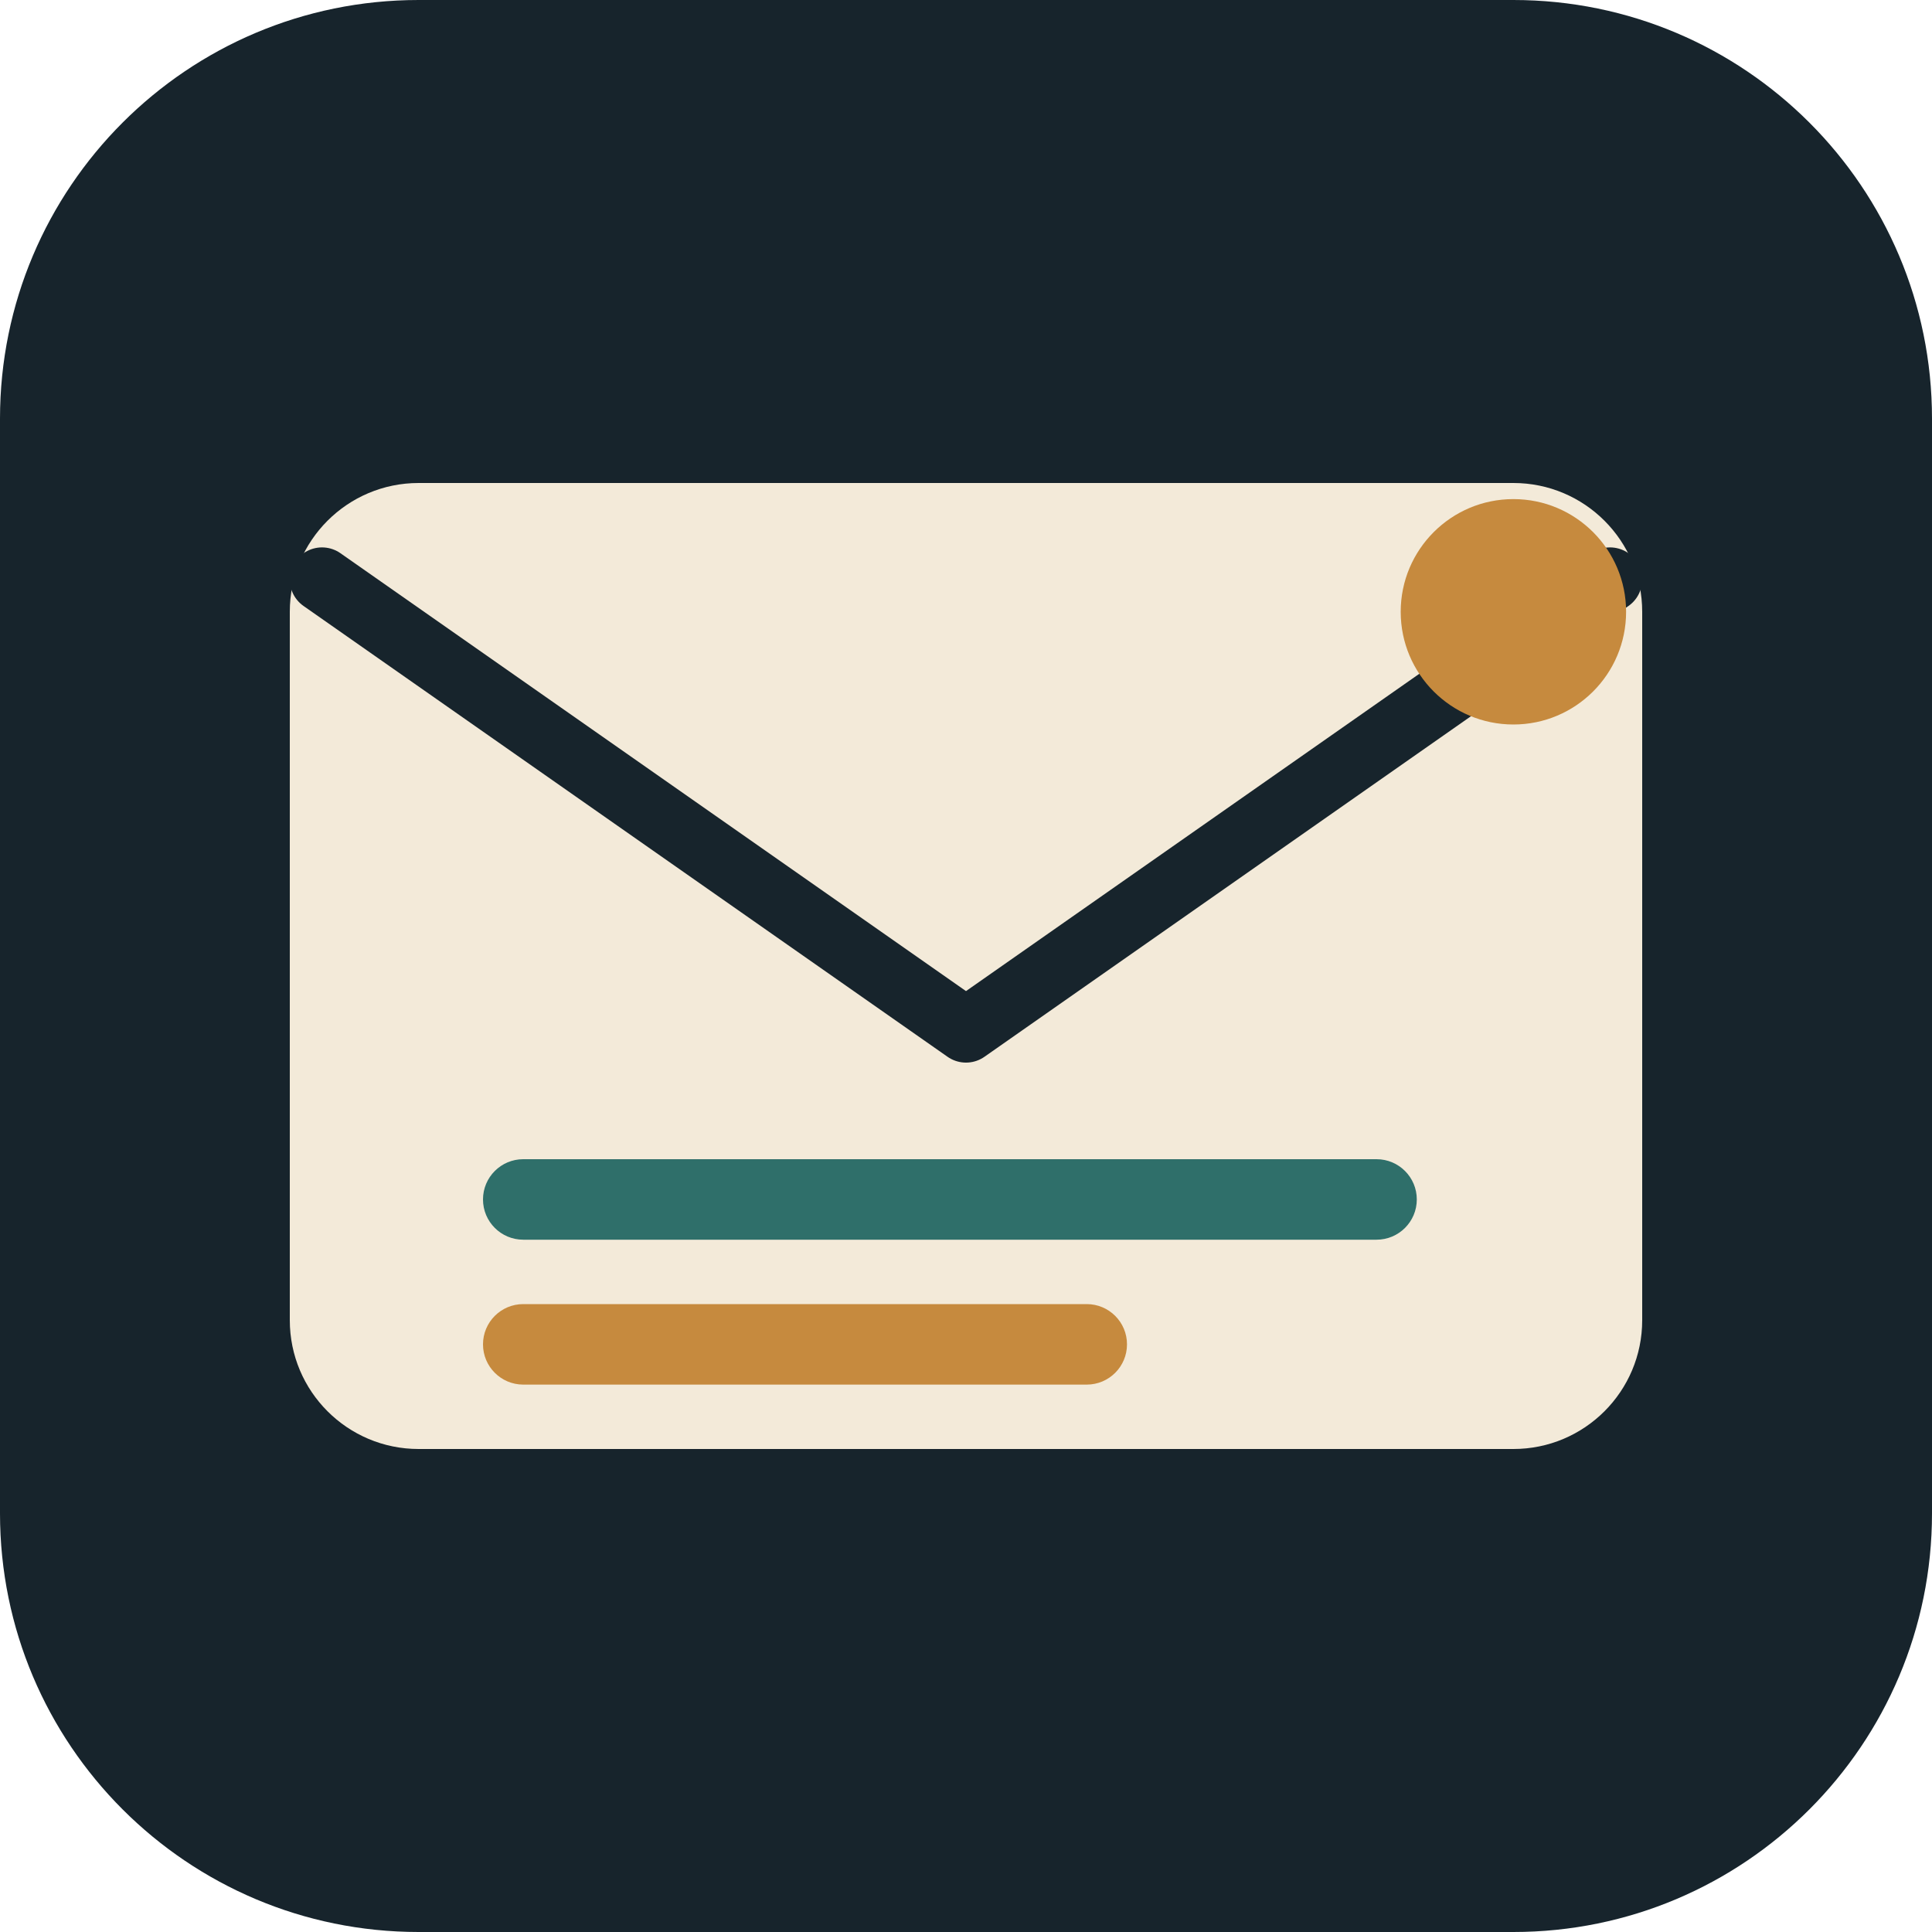
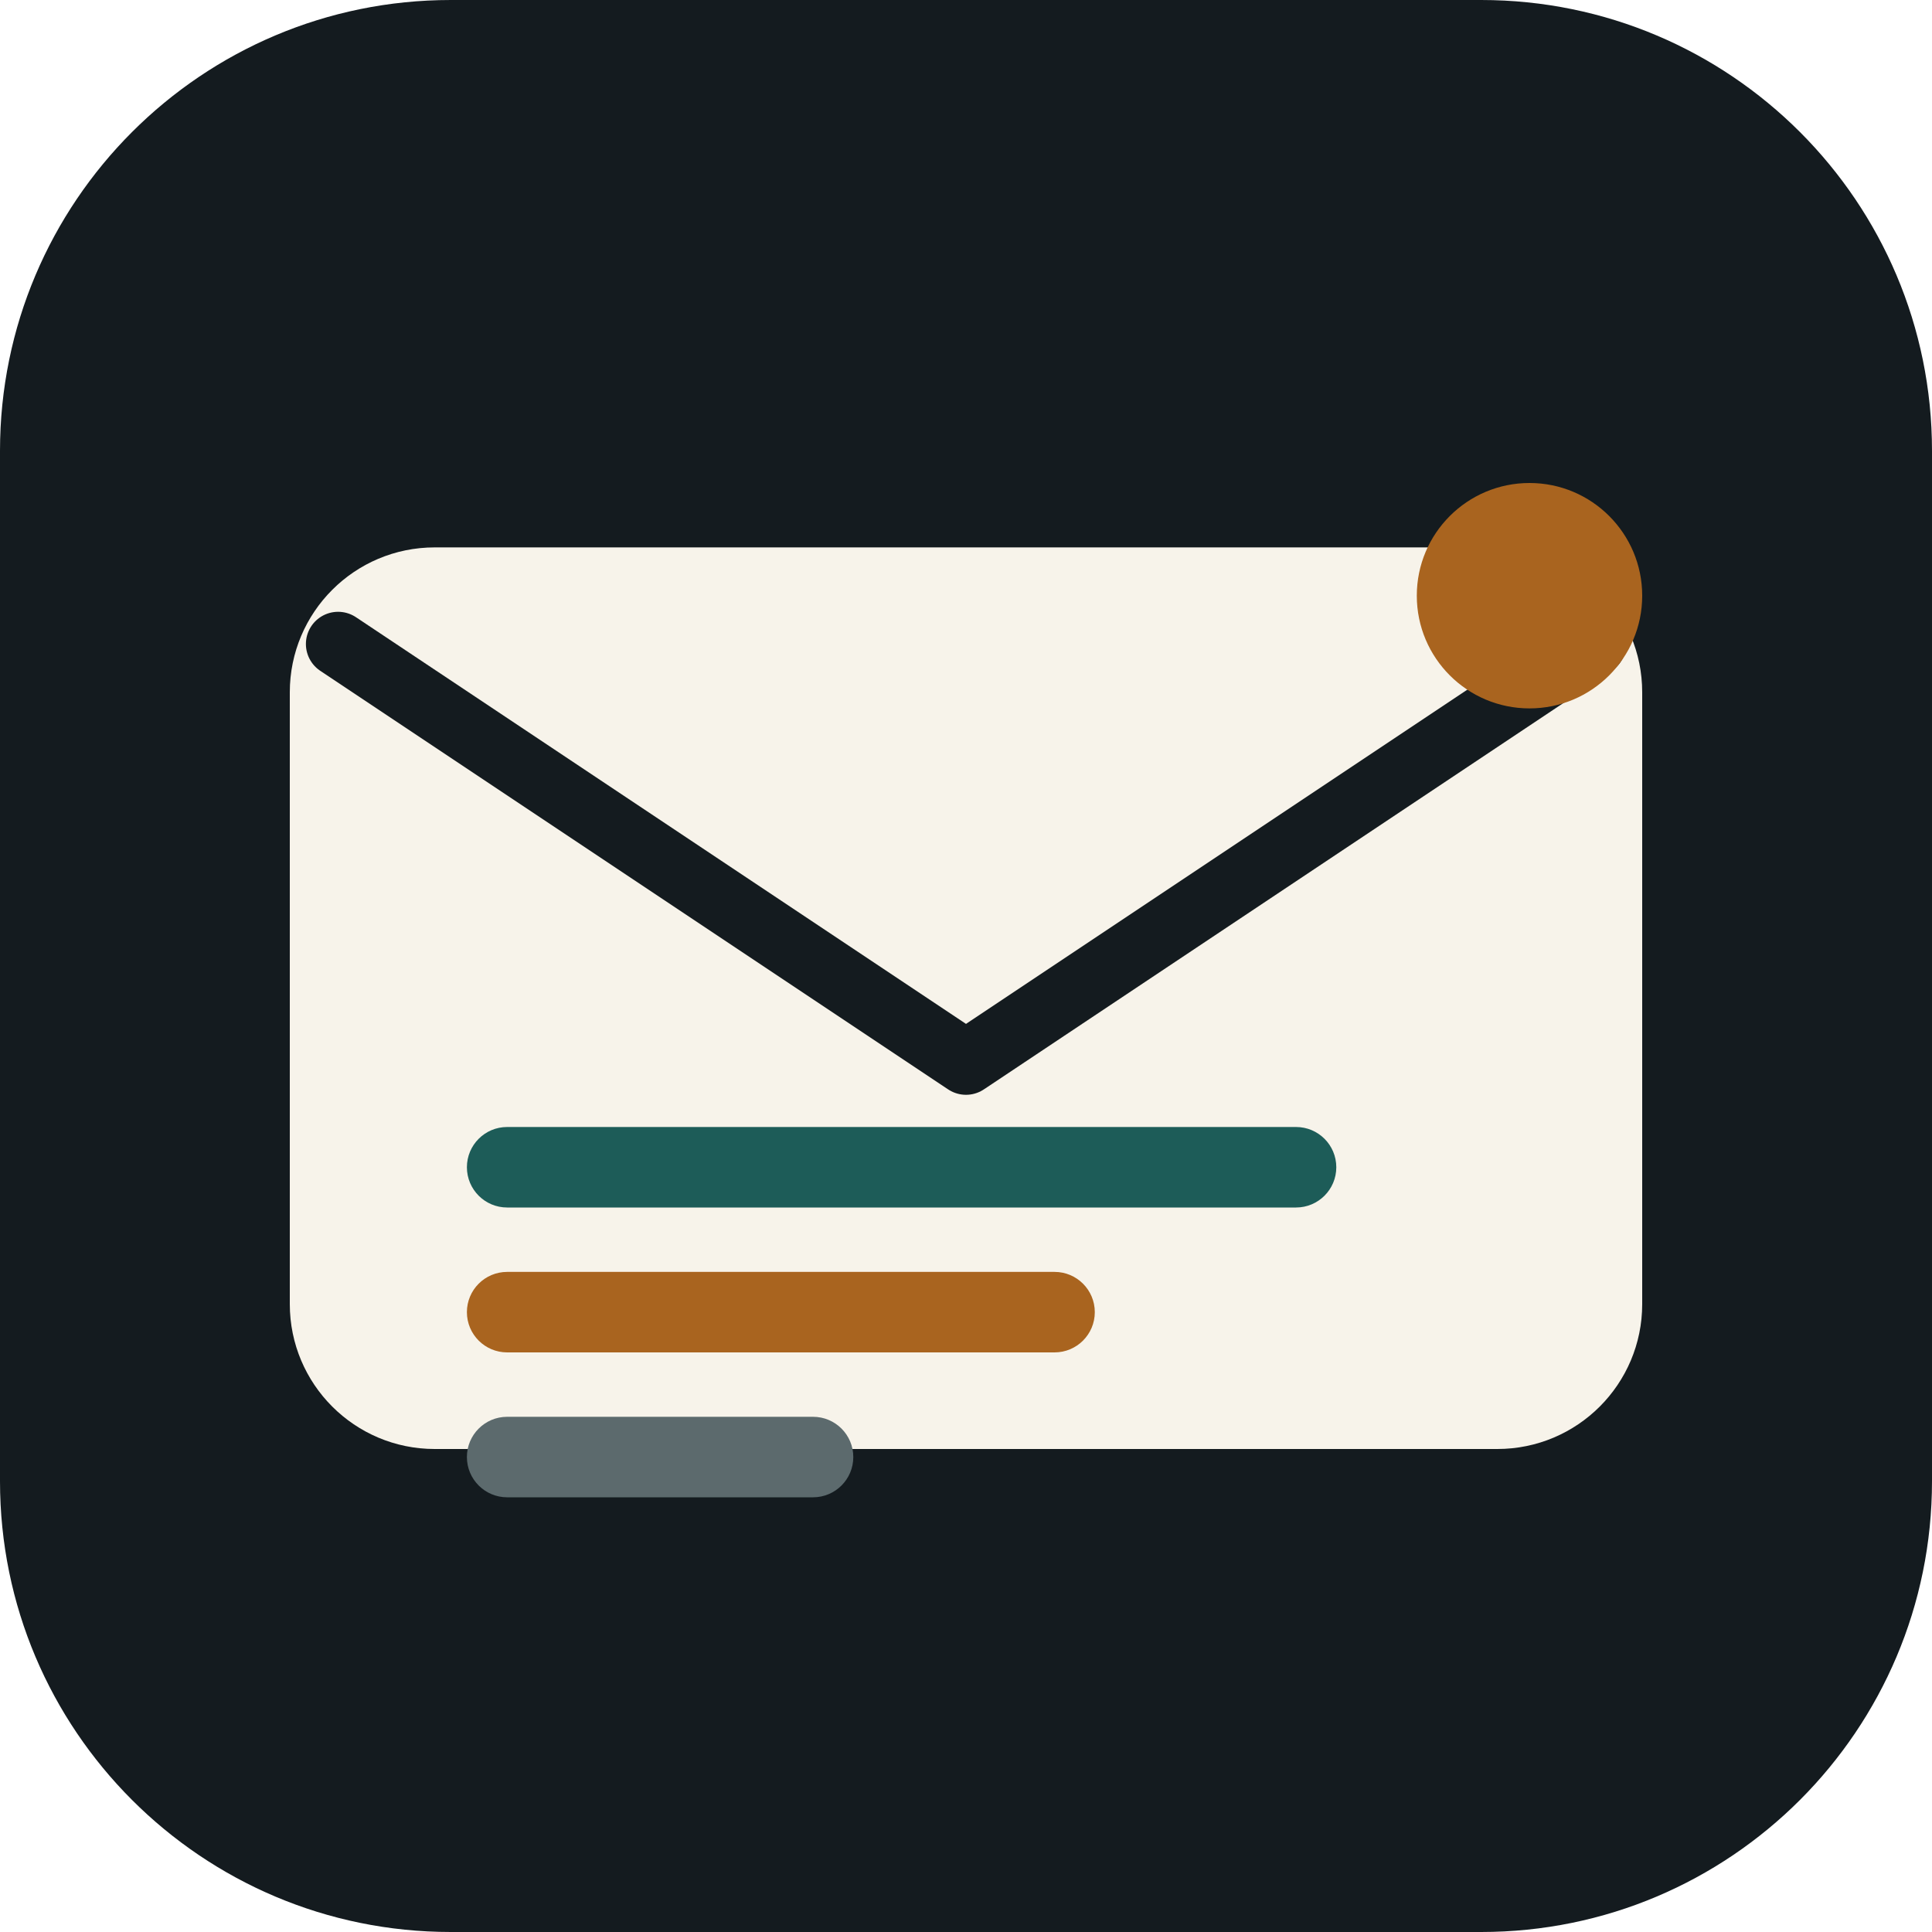
<svg xmlns="http://www.w3.org/2000/svg" viewBox="0 0 120 120" role="img" aria-labelledby="mailsense-mark-title mailsense-mark-desc">
-   <rect width="120" height="120" rx="26" fill="#17242c" />
-   <rect x="18" y="30" width="84" height="60" rx="8" fill="#f3ead9" />
-   <path d="M20 36 L60 64 L100 36" fill="none" stroke="#17242c" stroke-width="4" stroke-linecap="round" stroke-linejoin="round" />
-   <circle cx="94" cy="38" r="7" fill="#c68a3e" />
-   <rect x="30" y="72" width="58" height="5" rx="2.5" fill="#2f6f6a" />
-   <rect x="30" y="81" width="40" height="5" rx="2.5" fill="#c68a3e" />
+   <rect width="120" height="120" rx="28" fill="#141b1f" />
+   <rect x="18" y="34" width="84" height="56" rx="9" fill="#f7f3ea" />
+   <path d="M21 40 L60 66 L99 40" fill="none" stroke="#141b1f" stroke-width="4" stroke-linecap="round" stroke-linejoin="round" />
+   <circle cx="95" cy="37" r="7" fill="#a9641f" />
+   <rect x="29" y="70" width="54" height="5" rx="2.5" fill="#1d5c58" />
+   <rect x="29" y="79" width="39" height="5" rx="2.5" fill="#a9641f" />
+   <rect x="29" y="88" width="24" height="5" rx="2.5" fill="#5c6a6d" />
</svg>
